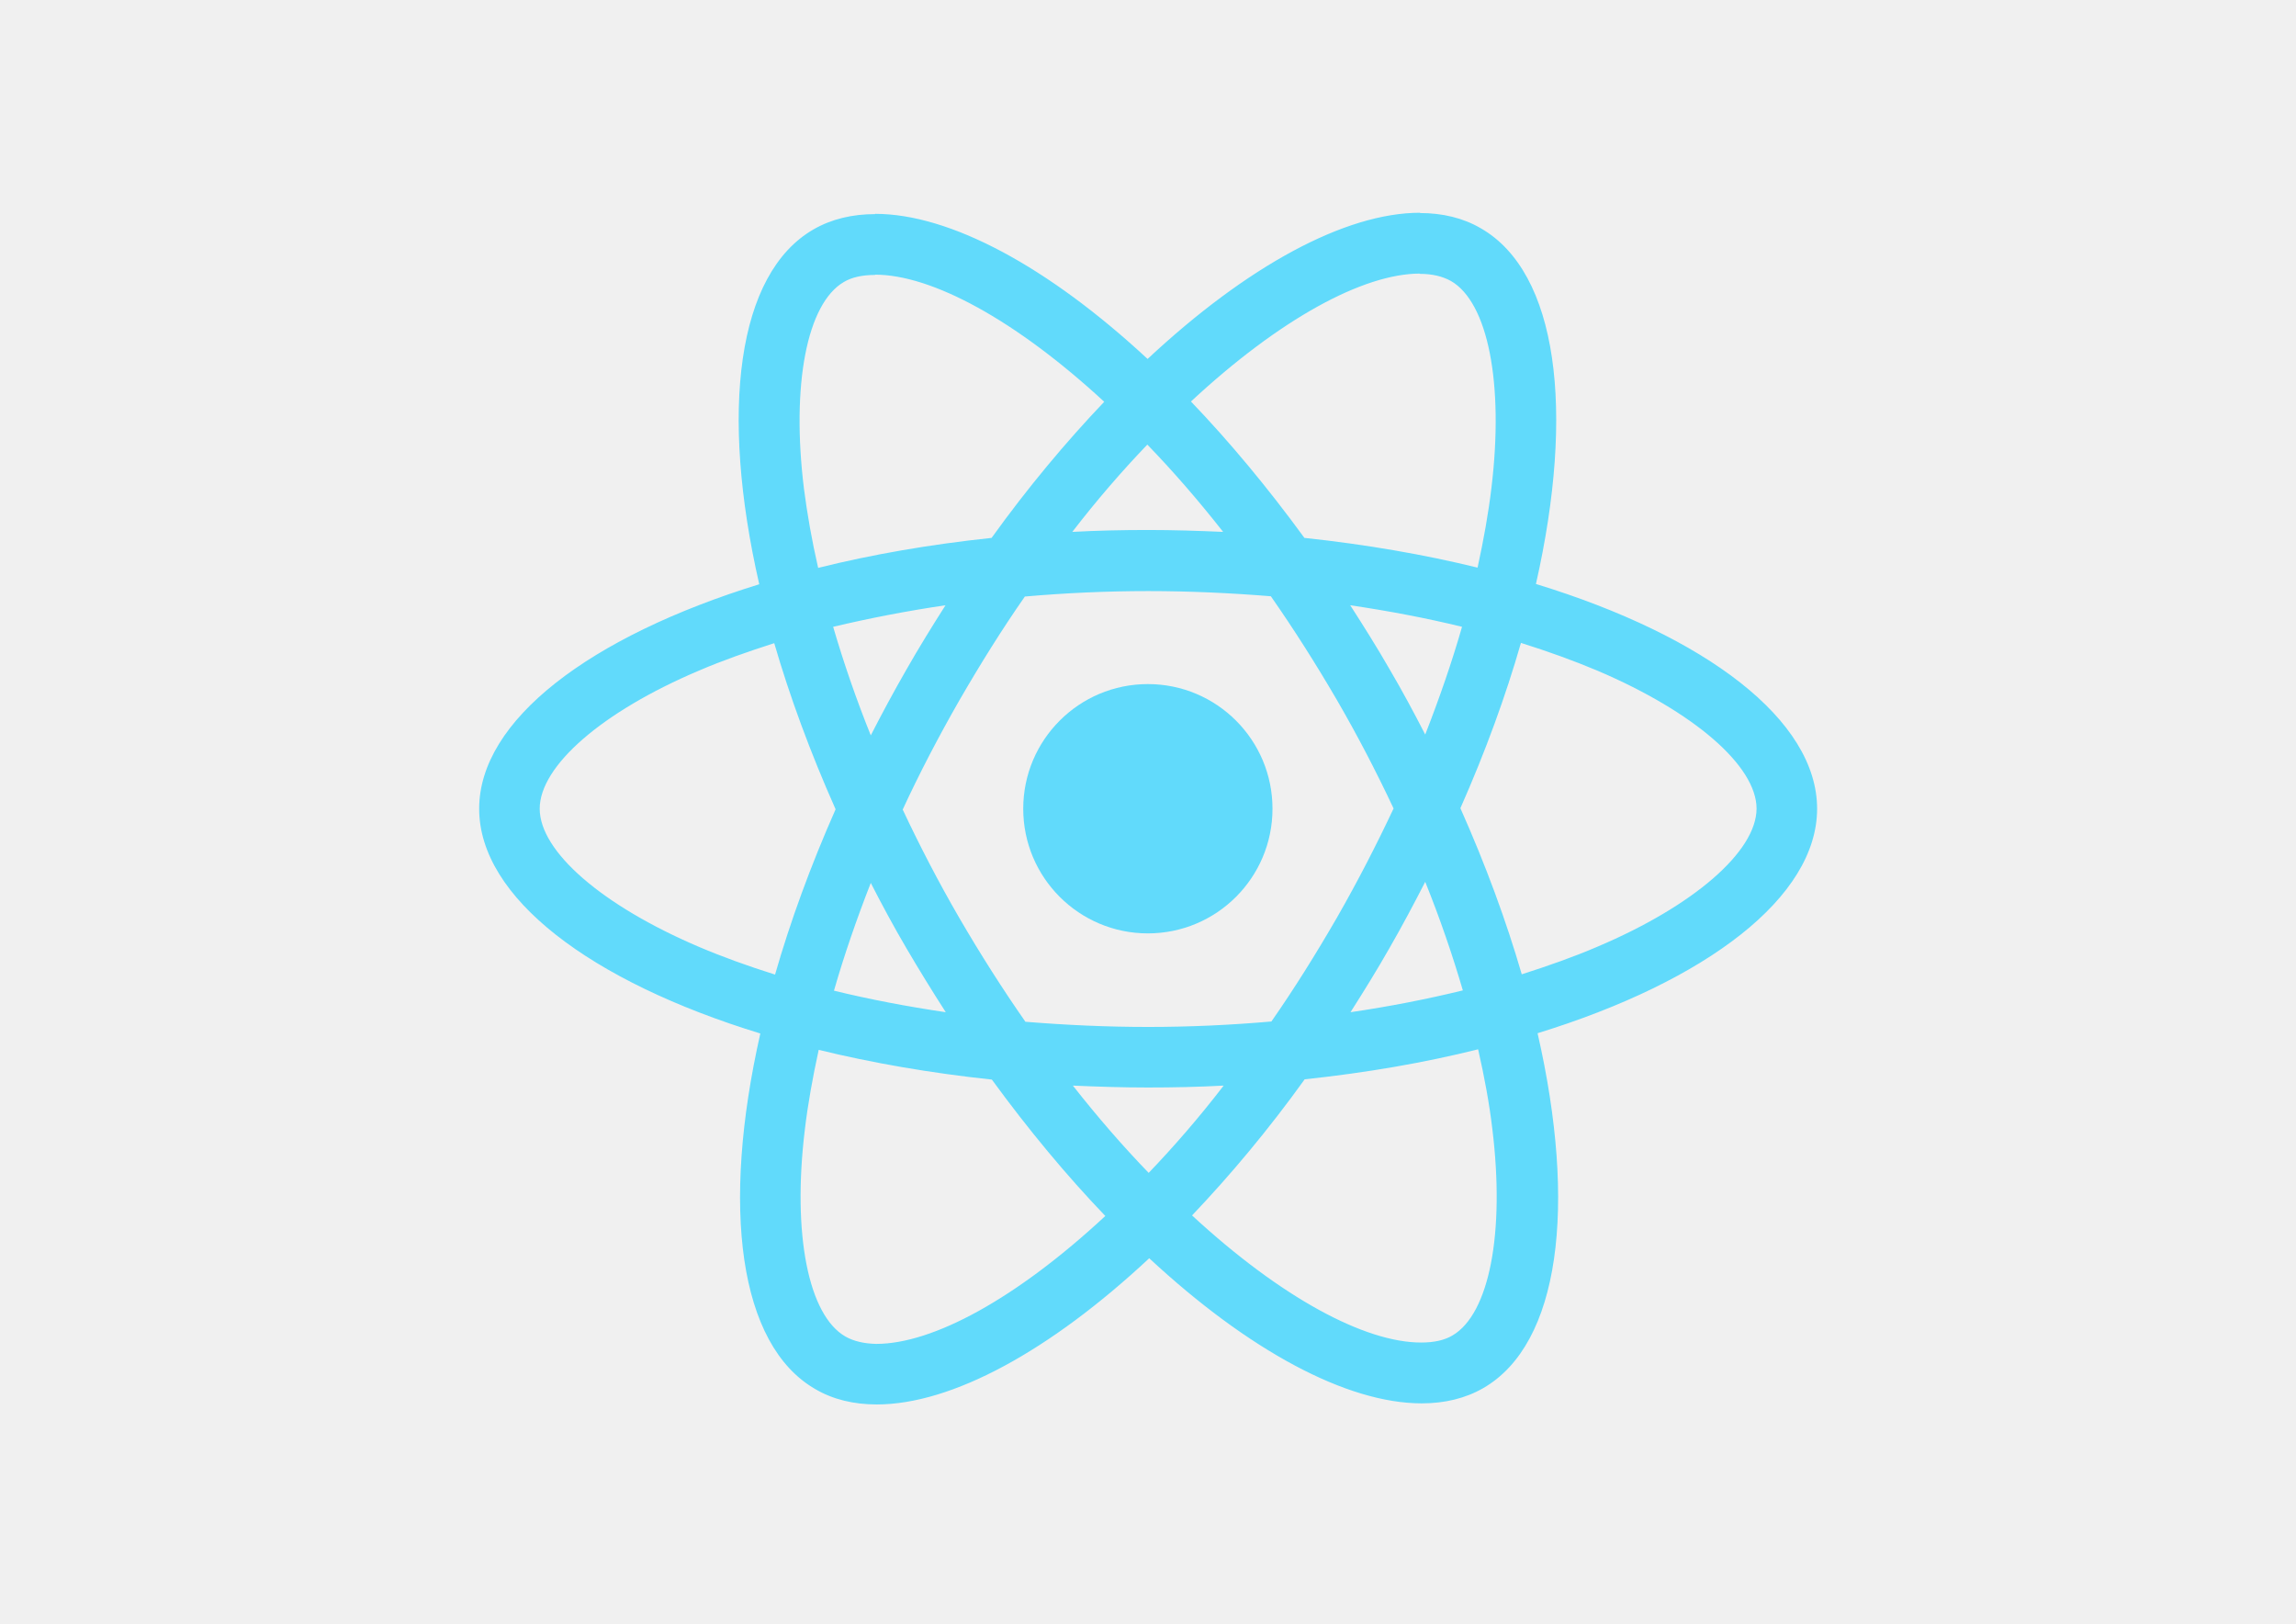
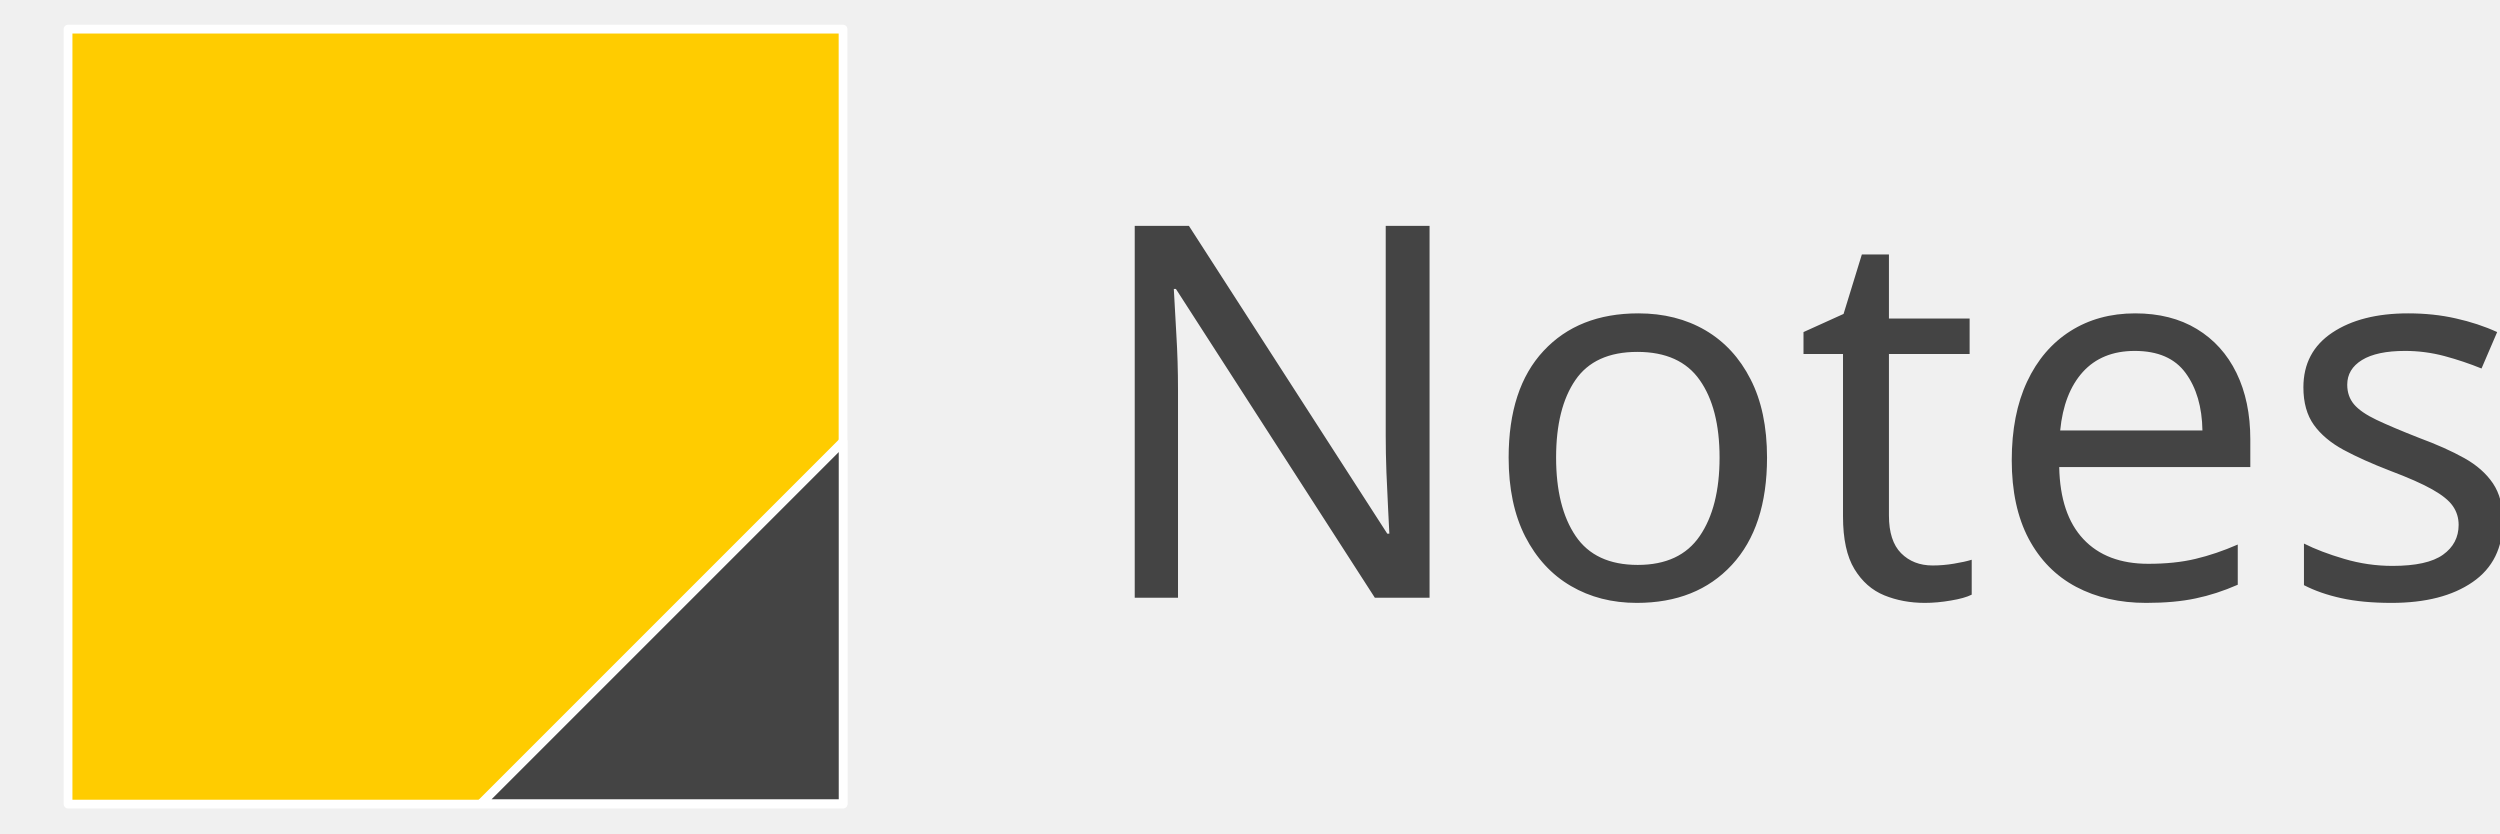
- <svg xmlns="http://www.w3.org/2000/svg" viewBox="0 0 841.9 595.3">
-   <g fill="#61DAFB">
-     <path d="M666.3 296.5c0-32.5-40.7-63.3-103.1-82.4 14.4-63.6 8-114.2-20.2-130.4-6.5-3.8-14.1-5.6-22.4-5.6v22.3c4.6 0 8.3.9 11.4 2.6 13.6 7.8 19.5 37.5 14.9 75.7-1.1 9.4-2.9 19.3-5.1 29.4-19.6-4.8-41-8.5-63.5-10.9-13.5-18.5-27.5-35.3-41.6-50 32.6-30.3 63.2-46.9 84-46.9V78c-27.5 0-63.5 19.6-99.9 53.6-36.4-33.8-72.4-53.2-99.9-53.2v22.3c20.7 0 51.4 16.5 84 46.6-14 14.7-28 31.4-41.3 49.9-22.6 2.4-44 6.1-63.6 11-2.3-10-4-19.7-5.2-29-4.7-38.2 1.1-67.9 14.6-75.8 3-1.8 6.9-2.6 11.5-2.6V78.5c-8.4 0-16 1.8-22.6 5.6-28.1 16.2-34.4 66.7-19.9 130.1-62.2 19.2-102.7 49.9-102.7 82.3 0 32.5 40.7 63.3 103.1 82.4-14.4 63.6-8 114.2 20.2 130.4 6.5 3.8 14.1 5.6 22.5 5.6 27.5 0 63.5-19.6 99.9-53.6 36.4 33.8 72.4 53.2 99.9 53.2 8.4 0 16-1.8 22.6-5.6 28.1-16.2 34.4-66.7 19.9-130.1 62-19.1 102.5-49.9 102.5-82.3zm-130.2-66.7c-3.7 12.9-8.3 26.2-13.5 39.5-4.1-8-8.4-16-13.1-24-4.6-8-9.5-15.8-14.4-23.4 14.2 2.1 27.9 4.7 41 7.9zm-45.8 106.5c-7.8 13.5-15.8 26.3-24.1 38.2-14.9 1.3-30 2-45.2 2-15.1 0-30.2-.7-45-1.9-8.3-11.9-16.4-24.6-24.2-38-7.6-13.1-14.5-26.4-20.8-39.8 6.2-13.4 13.2-26.8 20.7-39.9 7.8-13.5 15.8-26.3 24.1-38.2 14.9-1.3 30-2 45.2-2 15.1 0 30.2.7 45 1.9 8.3 11.9 16.4 24.6 24.2 38 7.6 13.1 14.5 26.4 20.8 39.8-6.3 13.4-13.2 26.8-20.7 39.9zm32.3-13c5.4 13.4 10 26.8 13.8 39.8-13.1 3.2-26.9 5.9-41.2 8 4.9-7.7 9.8-15.6 14.4-23.7 4.6-8 8.9-16.1 13-24.1zM421.2 430c-9.3-9.6-18.6-20.3-27.8-32 9 .4 18.2.7 27.5.7 9.4 0 18.7-.2 27.8-.7-9 11.7-18.3 22.4-27.5 32zm-74.4-58.9c-14.2-2.1-27.9-4.7-41-7.9 3.7-12.9 8.3-26.2 13.5-39.5 4.1 8 8.4 16 13.1 24 4.7 8 9.5 15.8 14.4 23.4zM420.7 163c9.3 9.6 18.6 20.3 27.8 32-9-.4-18.2-.7-27.5-.7-9.4 0-18.7.2-27.8.7 9-11.7 18.3-22.4 27.5-32zm-74 58.9c-4.9 7.7-9.8 15.6-14.4 23.7-4.6 8-8.9 16-13 24-5.4-13.4-10-26.8-13.8-39.8 13.1-3.1 26.9-5.8 41.2-7.9zm-90.5 125.2c-35.4-15.1-58.3-34.9-58.3-50.6 0-15.7 22.9-35.6 58.3-50.6 8.6-3.7 18-7 27.7-10.1 5.7 19.6 13.2 40 22.5 60.9-9.2 20.8-16.6 41.1-22.2 60.6-9.9-3.1-19.3-6.5-28-10.2zM310 490c-13.6-7.8-19.5-37.5-14.9-75.7 1.1-9.4 2.9-19.3 5.1-29.4 19.6 4.8 41 8.5 63.5 10.9 13.5 18.5 27.5 35.3 41.6 50-32.6 30.3-63.2 46.9-84 46.9-4.5-.1-8.3-1-11.3-2.7zm237.2-76.2c4.7 38.2-1.1 67.9-14.6 75.8-3 1.8-6.9 2.6-11.5 2.6-20.7 0-51.4-16.5-84-46.6 14-14.7 28-31.4 41.3-49.9 22.6-2.4 44-6.1 63.6-11 2.3 10.1 4.1 19.8 5.2 29.1zm38.5-66.7c-8.6 3.7-18 7-27.7 10.1-5.7-19.6-13.2-40-22.5-60.9 9.2-20.8 16.6-41.1 22.2-60.6 9.9 3.1 19.3 6.5 28.1 10.2 35.4 15.1 58.3 34.9 58.3 50.6-.1 15.7-23 35.6-58.4 50.6zM320.8 78.4z" />
-     <circle cx="420.9" cy="296.5" r="45.7" />
-     <path d="M520.5 78.1z" />
+ <svg xmlns="http://www.w3.org/2000/svg" width="100%" height="100%" viewBox="0 0 120 40" version="1.1" xml:space="preserve" style="fill-rule:evenodd;clip-rule:evenodd;stroke-linecap:round;stroke-linejoin:round;stroke-miterlimit:1.5;">
+   <g transform="matrix(6.12323e-17,1,-1,6.12323e-17,41.8662,-0.00190597)">
+     <g transform="matrix(1,0,0,1,-0.277001,-0.0228717)">
+       <rect x="1.677" y="1.423" width="37.199" height="37.199" style="fill:rgb(255,204,0);stroke:white;stroke-width:0.42px;" />
+     </g>
+     <g transform="matrix(0,-1,1,0,7.83736,33.8234)">
+       <path d="M32.427,13.357L32.427,30.74L15.044,30.74L32.427,13.357Z" style="fill:rgb(68,68,68);stroke:white;stroke-width:0.42px;" />
+     </g>
+   </g>
+   <g transform="matrix(0.428842,0,0,0.428842,31.8204,21.9834)">
+     <text x="47.151px" y="15.641px" style="font-family:'Bahnschrift', sans-serif;font-size:58.296px;fill:rgb(68,68,68);">Notes</text>
  </g>
</svg>
